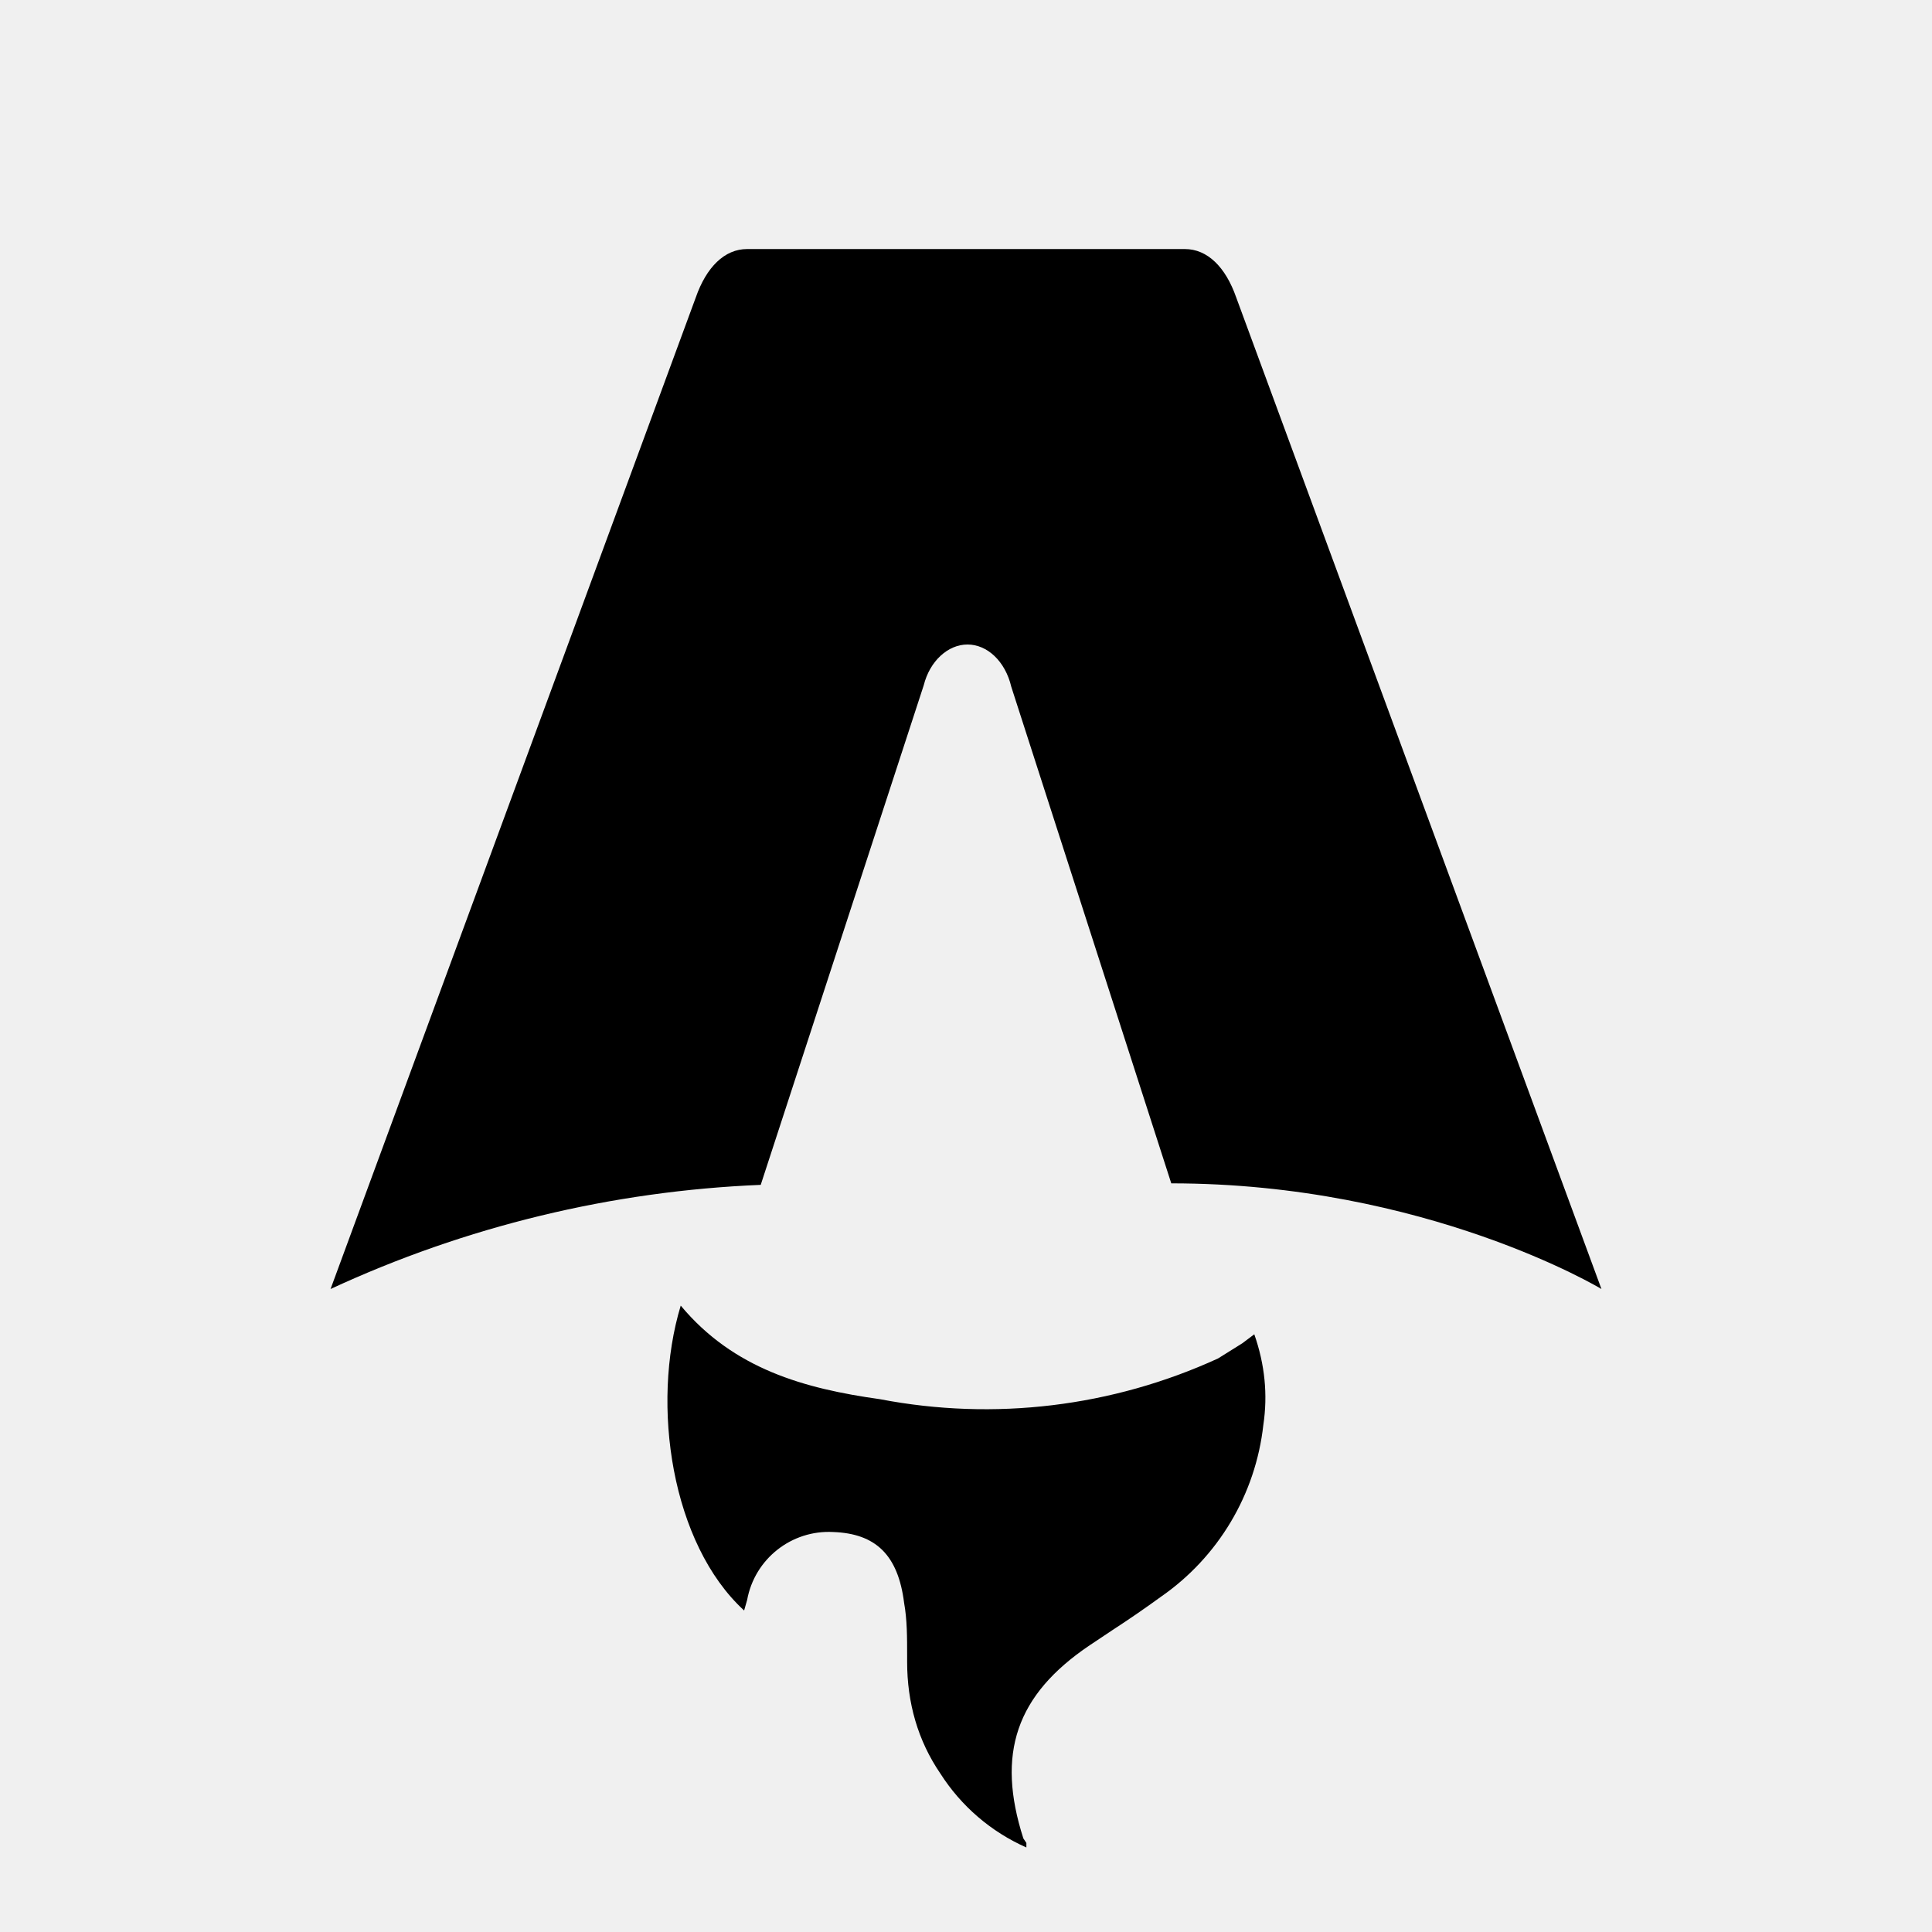
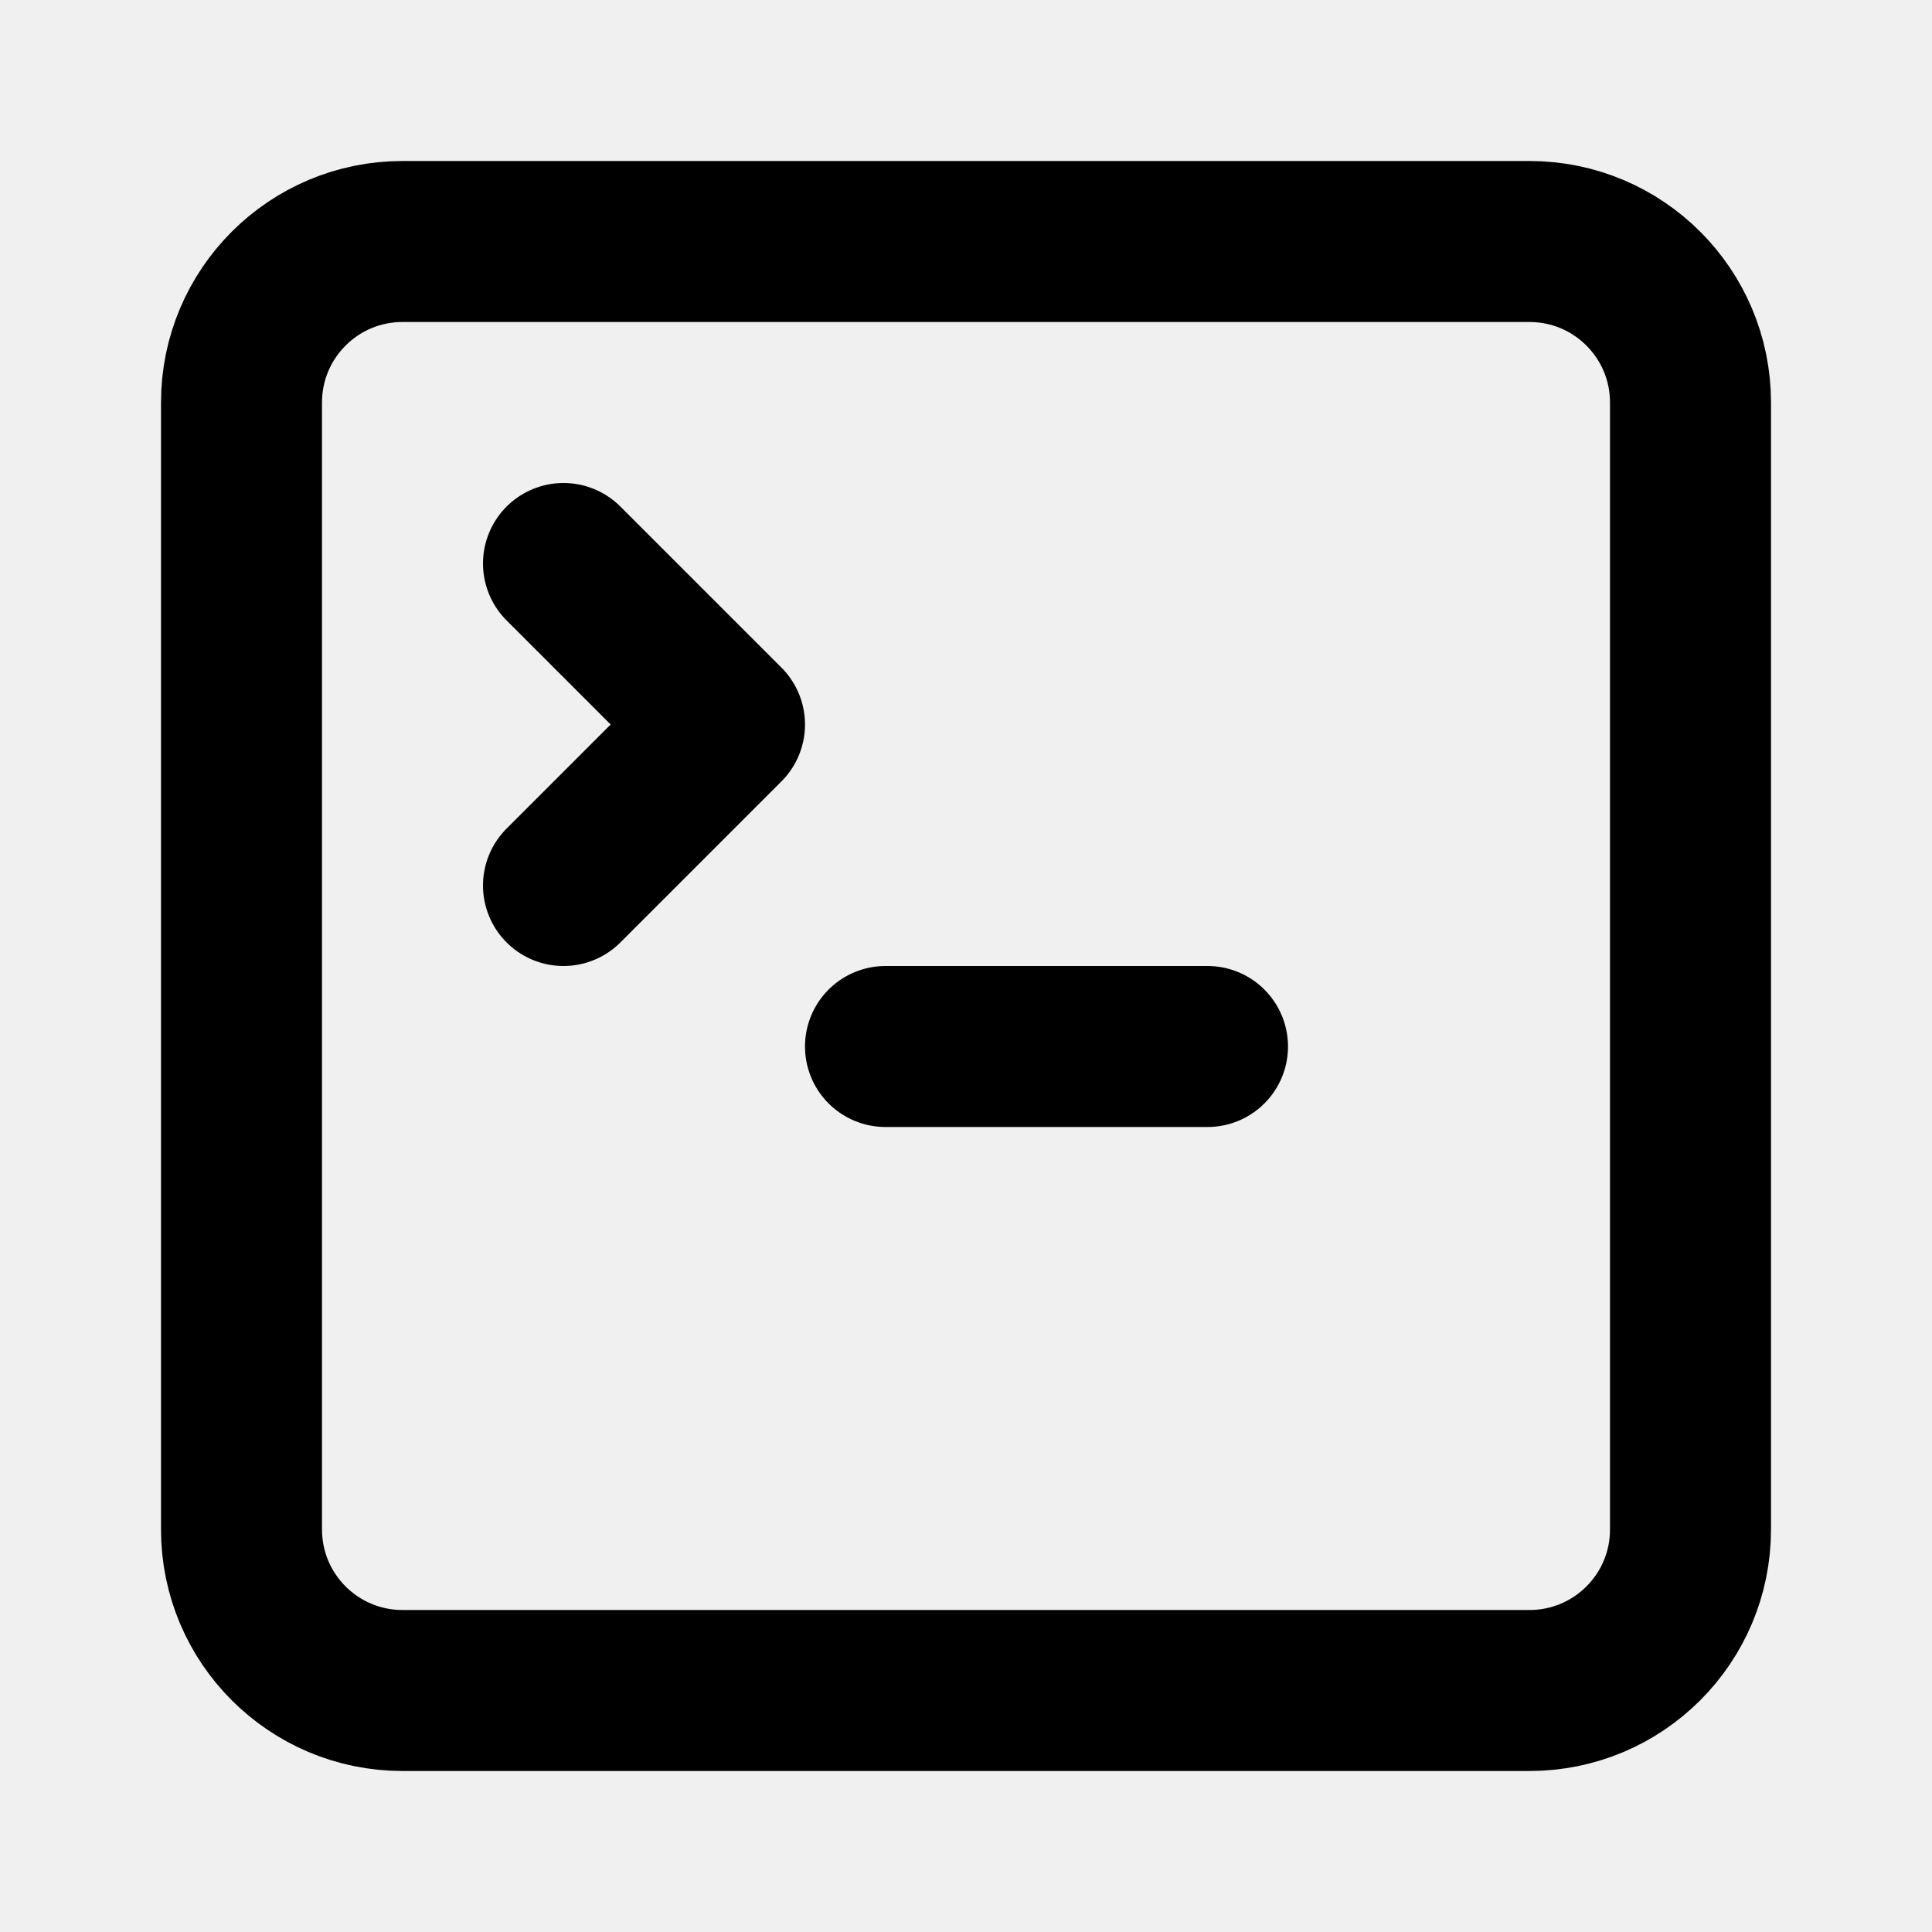
- <svg xmlns="http://www.w3.org/2000/svg" fill="none" viewBox="0 0 128 128">
-   <path d="M50.4 78.5a75.1 75.1 0 0 0-28.5 6.9l24.2-65.7c.7-2 1.9-3.2 3.4-3.2h29c1.5 0 2.7 1.2 3.4 3.2l24.2 65.7s-11.6-7-28.5-7L67 45.5c-.4-1.7-1.6-2.8-2.9-2.8-1.3 0-2.5 1.1-2.9 2.7L50.4 78.5Zm-1.1 28.2Zm-4.2-20.2c-2 6.6-.6 15.8 4.2 20.2a17.5 17.5 0 0 1 .2-.7 5.5 5.5 0 0 1 5.7-4.5c2.8.1 4.3 1.5 4.7 4.7.2 1.1.2 2.3.2 3.5v.4c0 2.7.7 5.2 2.2 7.4a13 13 0 0 0 5.7 4.9v-.3l-.2-.3c-1.8-5.6-.5-9.5 4.4-12.8l1.5-1a73 73 0 0 0 3.2-2.2 16 16 0 0 0 6.8-11.4c.3-2 .1-4-.6-6l-.8.6-1.6 1a37 37 0 0 1-22.4 2.7c-5-.7-9.7-2-13.2-6.2Z" />
+ <svg xmlns="http://www.w3.org/2000/svg" width="24" height="24" viewBox="0 0 24 24" fill="none" stroke="currentColor" stroke-width="2" stroke-linecap="round" stroke-linejoin="round">
  <style>
-         path { fill: #000; }
-         @media (prefers-color-scheme: dark) {
-             path { fill: #FFF; }
-         }
-     </style>
+     :root { color: black; }
+     @media (prefers-color-scheme: dark) {
+       :root { color: white; }
+     }
+   </style>
+   <path d="M11 13h4" />
+   <path d="m7 11 2-2-2-2" />
+   <rect x="3" y="3" width="18" height="18" rx="2" ry="2" />
</svg>
